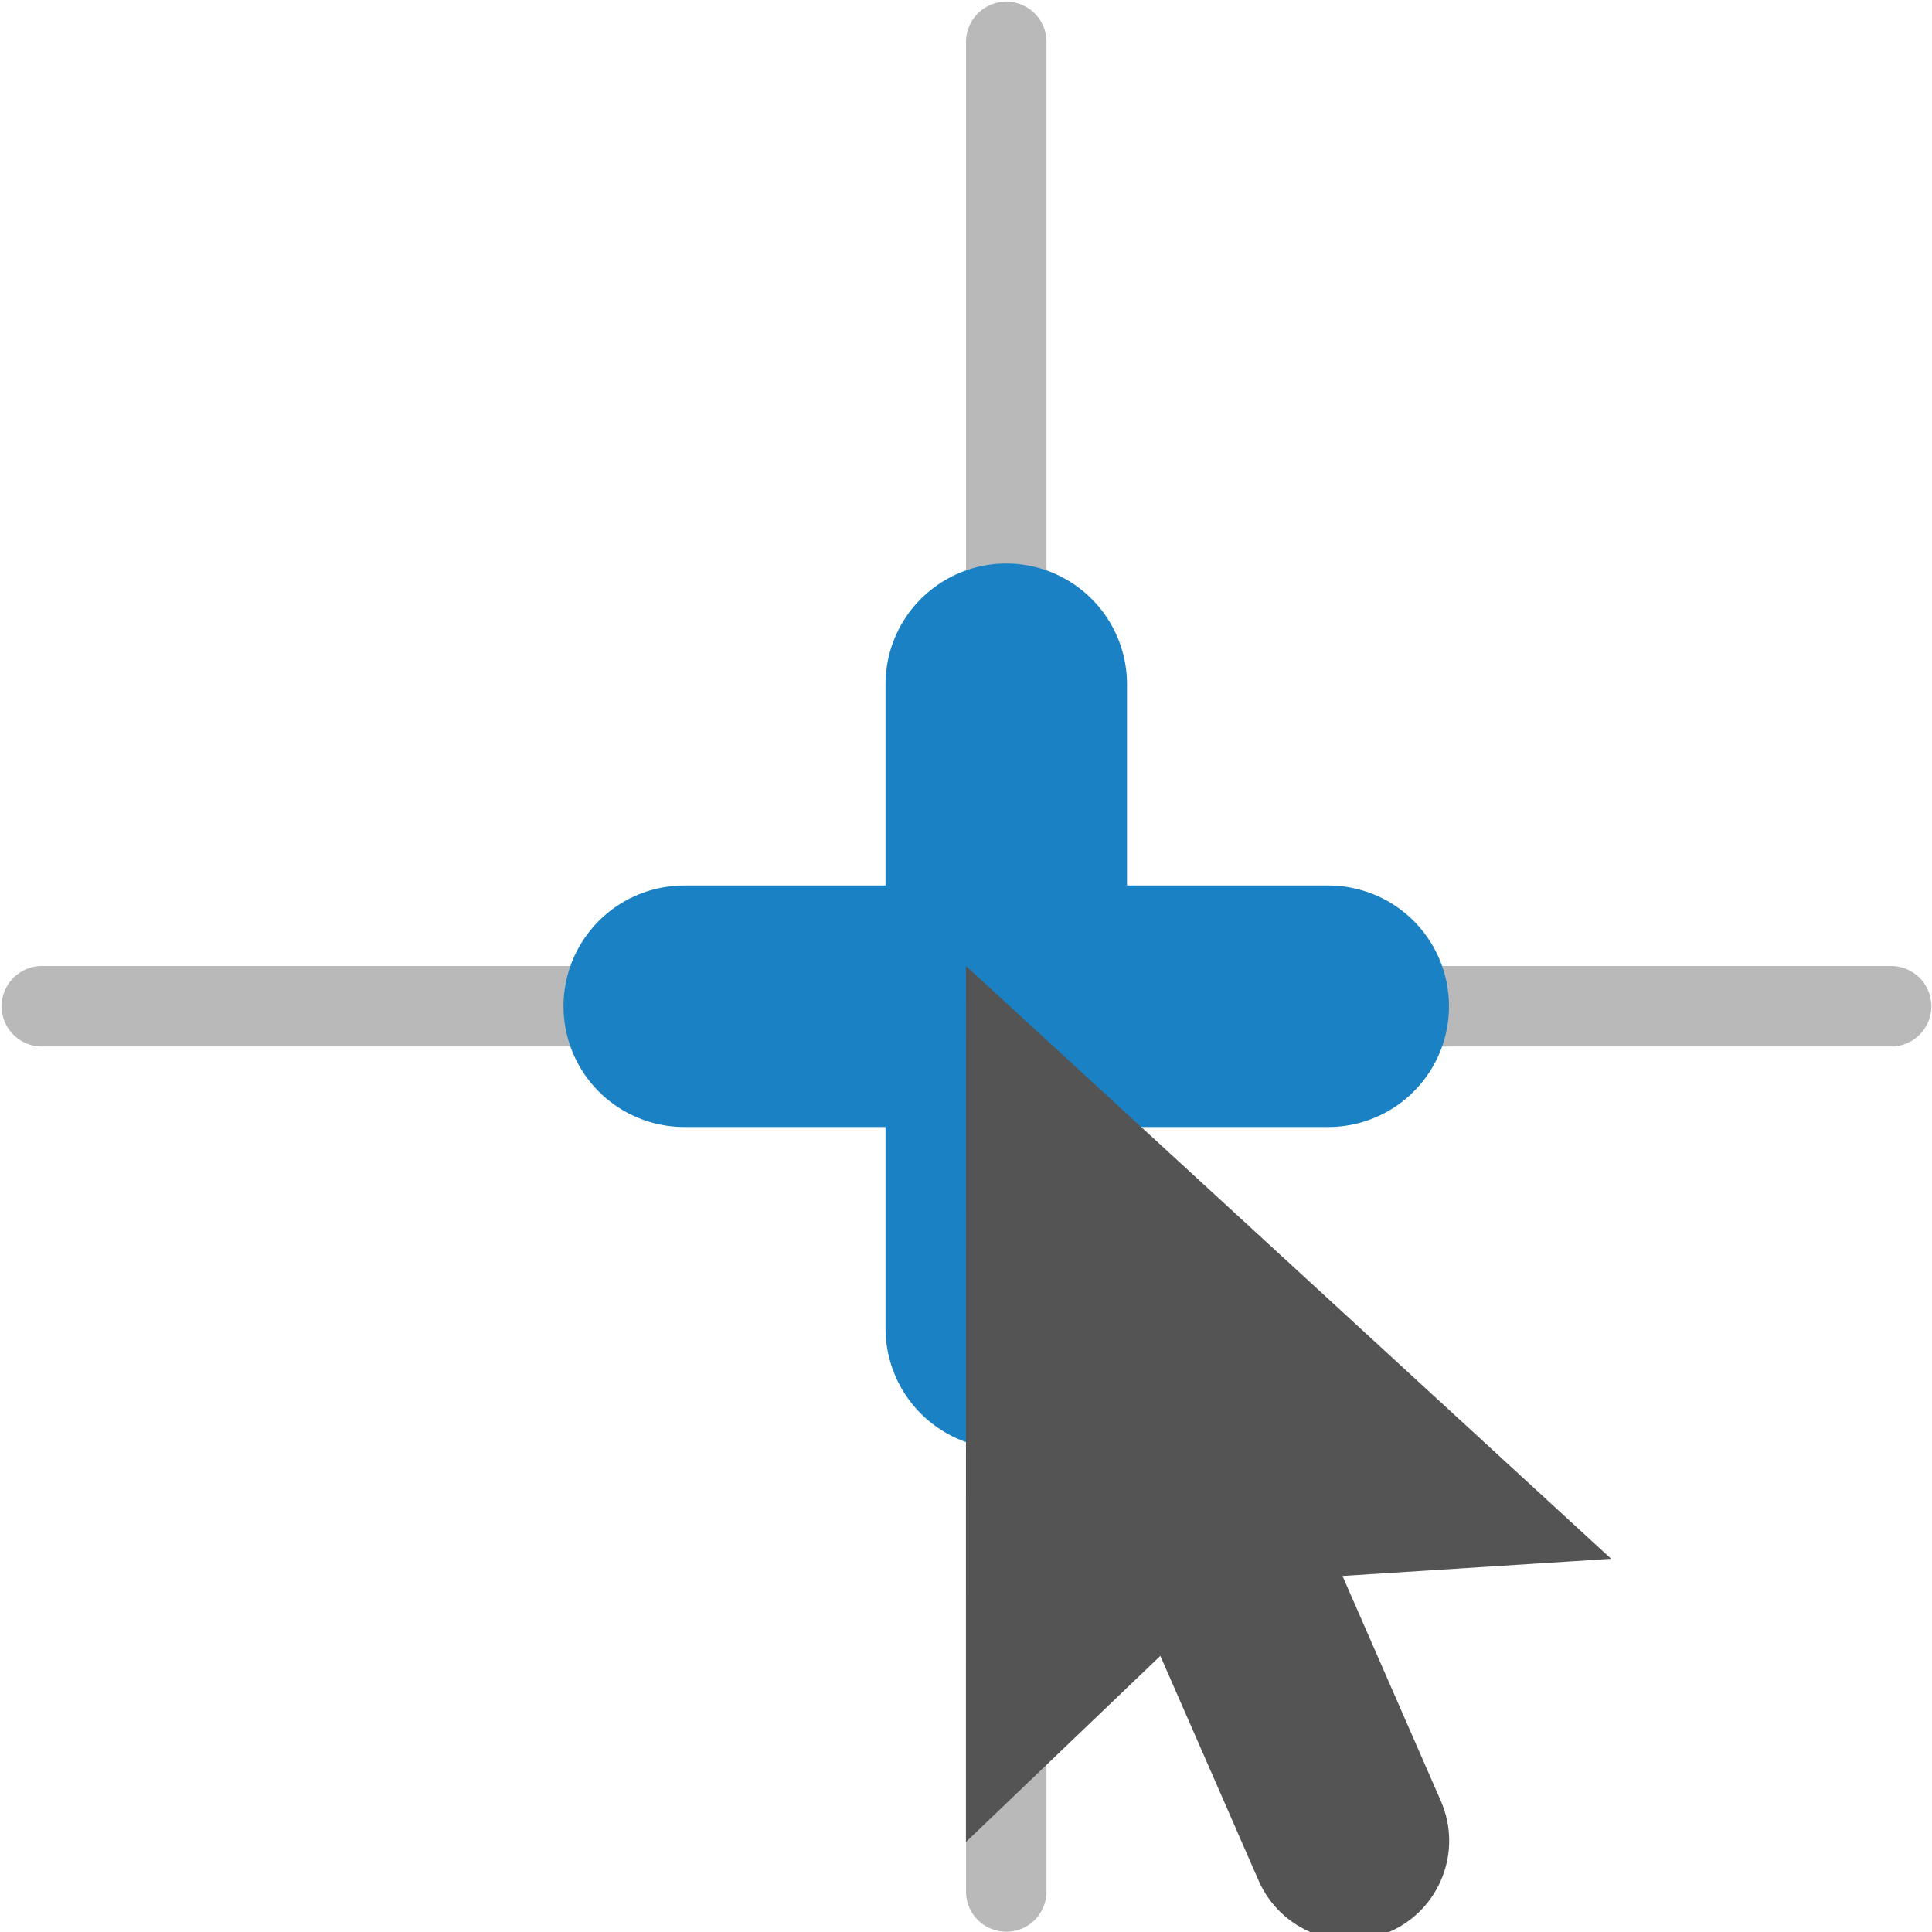
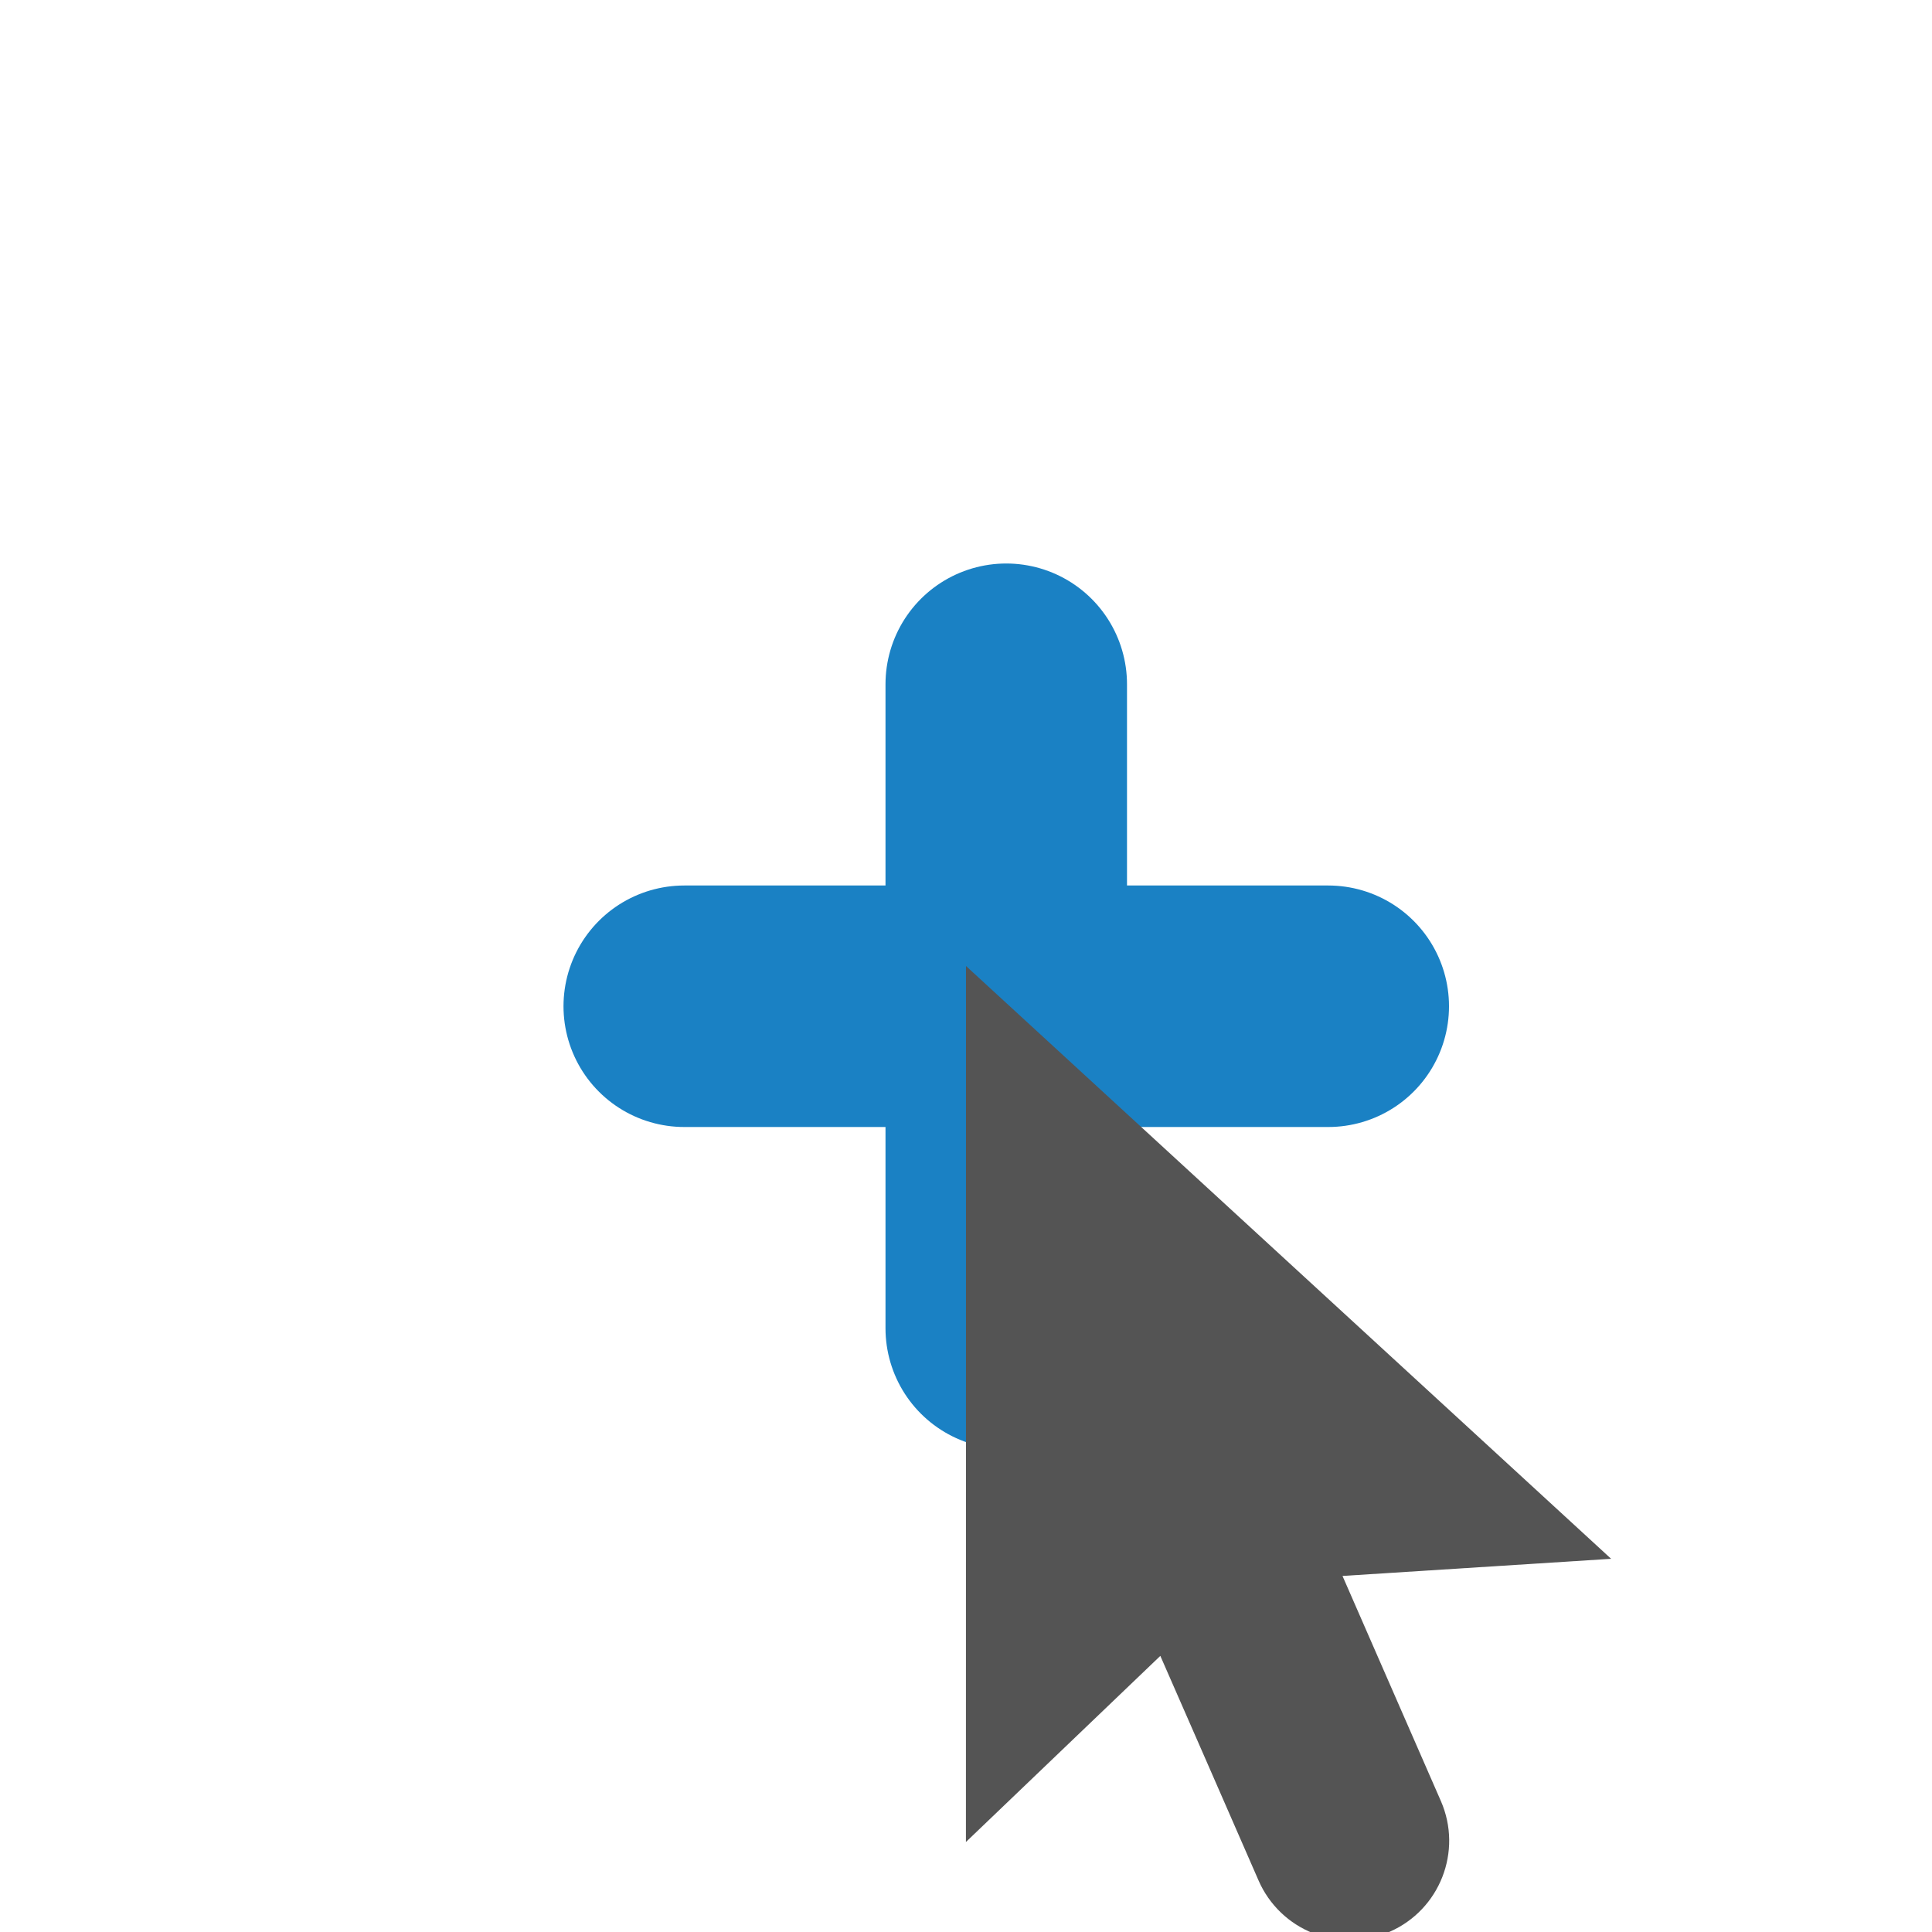
<svg xmlns="http://www.w3.org/2000/svg" xmlns:xlink="http://www.w3.org/1999/xlink" id="Слой_1" data-name="Слой 1" viewBox="0 0 24 24" version="1.1">
  <defs id="defs2348">
    <linearGradient id="linearGradient1556" x1="12.766" y1="2.003" x2="12.766" y2="10.361" gradientUnits="userSpaceOnUse">
      <stop offset="0" stop-color="#ececec" id="stop1552" style="stop-opacity:0;stop-color:#ebebeb" />
      <stop offset="1" stop-color="#c6c6c5" id="stop1554" />
    </linearGradient>
    <linearGradient id="linearGradient1550" x1="12.766" y1="2.003" x2="12.766" y2="10.361" gradientUnits="userSpaceOnUse">
      <stop offset="0" stop-color="#ececec" id="stop1546" />
      <stop offset="1" stop-color="#c6c6c5" id="stop1548" style="stop-opacity:0" />
    </linearGradient>
    <linearGradient id="linearGradient2979" x1="12.766" y1="2.003" x2="12.766" y2="10.361" gradientUnits="userSpaceOnUse">
      <stop offset="0" stop-color="#ececec" id="stop2975" />
      <stop offset="1" stop-color="#c6c6c5" id="stop2977" />
    </linearGradient>
    <style id="style2338">.cls-1{fill:url(#Безымянный_градиент_19);}.cls-2{fill:url(#Безымянный_градиент_19-2);}.cls-3{fill:url(#Безымянный_градиент_19-3);}.cls-4{fill:url(#Безымянный_градиент_19-4);}.cls-5{fill:#1a81c4;}.cls-6{fill:#545454;}</style>
    <linearGradient id="Безымянный_градиент_19" x1="12.766" y1="2.003" x2="12.766" y2="10.361" gradientUnits="userSpaceOnUse">
      <stop offset="0" stop-color="#ececec" id="stop2340" />
      <stop offset="1" stop-color="#c6c6c5" id="stop2342" />
    </linearGradient>
    <linearGradient id="Безымянный_градиент_19-2" x1="12.752" y1="23.016" x2="12.752" y2="14.658" xlink:href="#Безымянный_градиент_19" />
    <linearGradient id="Безымянный_градиент_19-3" x1="15.505" y1="2.243" x2="15.505" y2="10.602" gradientTransform="translate(25.5094 -2.5136) rotate(90)" xlink:href="#Безымянный_градиент_19" />
    <linearGradient id="Безымянный_градиент_19-4" x1="15.492" y1="23.513" x2="15.492" y2="14.899" gradientTransform="translate(25.5094 -2.5136) rotate(90)" xlink:href="#Безымянный_градиент_19" />
  </defs>
-   <g id="g1564">
-     <path style="fill:none;stroke:#b9b9b9;stroke-width:1;stroke-linecap:round;stroke-linejoin:round;stroke-miterlimit:4;stroke-dasharray:none;stroke-opacity:1" d="m 0.52,12.5 22.972,0" id="path1558" />
-     <path style="fill:none;stroke:#b9b9b9;stroke-width:1;stroke-linecap:round;stroke-linejoin:round;stroke-miterlimit:4;stroke-dasharray:none;stroke-opacity:1" d="m 12.5,23.497 0,-22.977" id="path1560" />
-   </g>
+   <g id="g1564" />
  <path style="fill:none;stroke:#1a81c4;stroke-width:3;stroke-linecap:round;stroke-linejoin:miter;stroke-miterlimit:4;stroke-dasharray:none;stroke-opacity:1" d="m 8.5,12.5 h 8" id="path3015" />
  <path style="fill:none;stroke:#1a81c4;stroke-width:3;stroke-linecap:round;stroke-linejoin:miter;stroke-miterlimit:4;stroke-dasharray:none;stroke-opacity:1" d="m 12.5,16.5 v -8" id="path3017" />
  <path class="cls-6" d="m 12,12 -9.32e-4,10.882 2.415,-2.312 c 0.326,0.741 0.803,1.836 1.221,2.792 a 1.234,1.234 0 0 0 1.628,0.635 v 0 a 1.234,1.234 0 0 0 0.636,-1.624 c -0.418,-0.956 -0.896,-2.052 -1.222,-2.796 l 3.337,-0.213 z" id="path25" style="fill:#545454" />
</svg>
